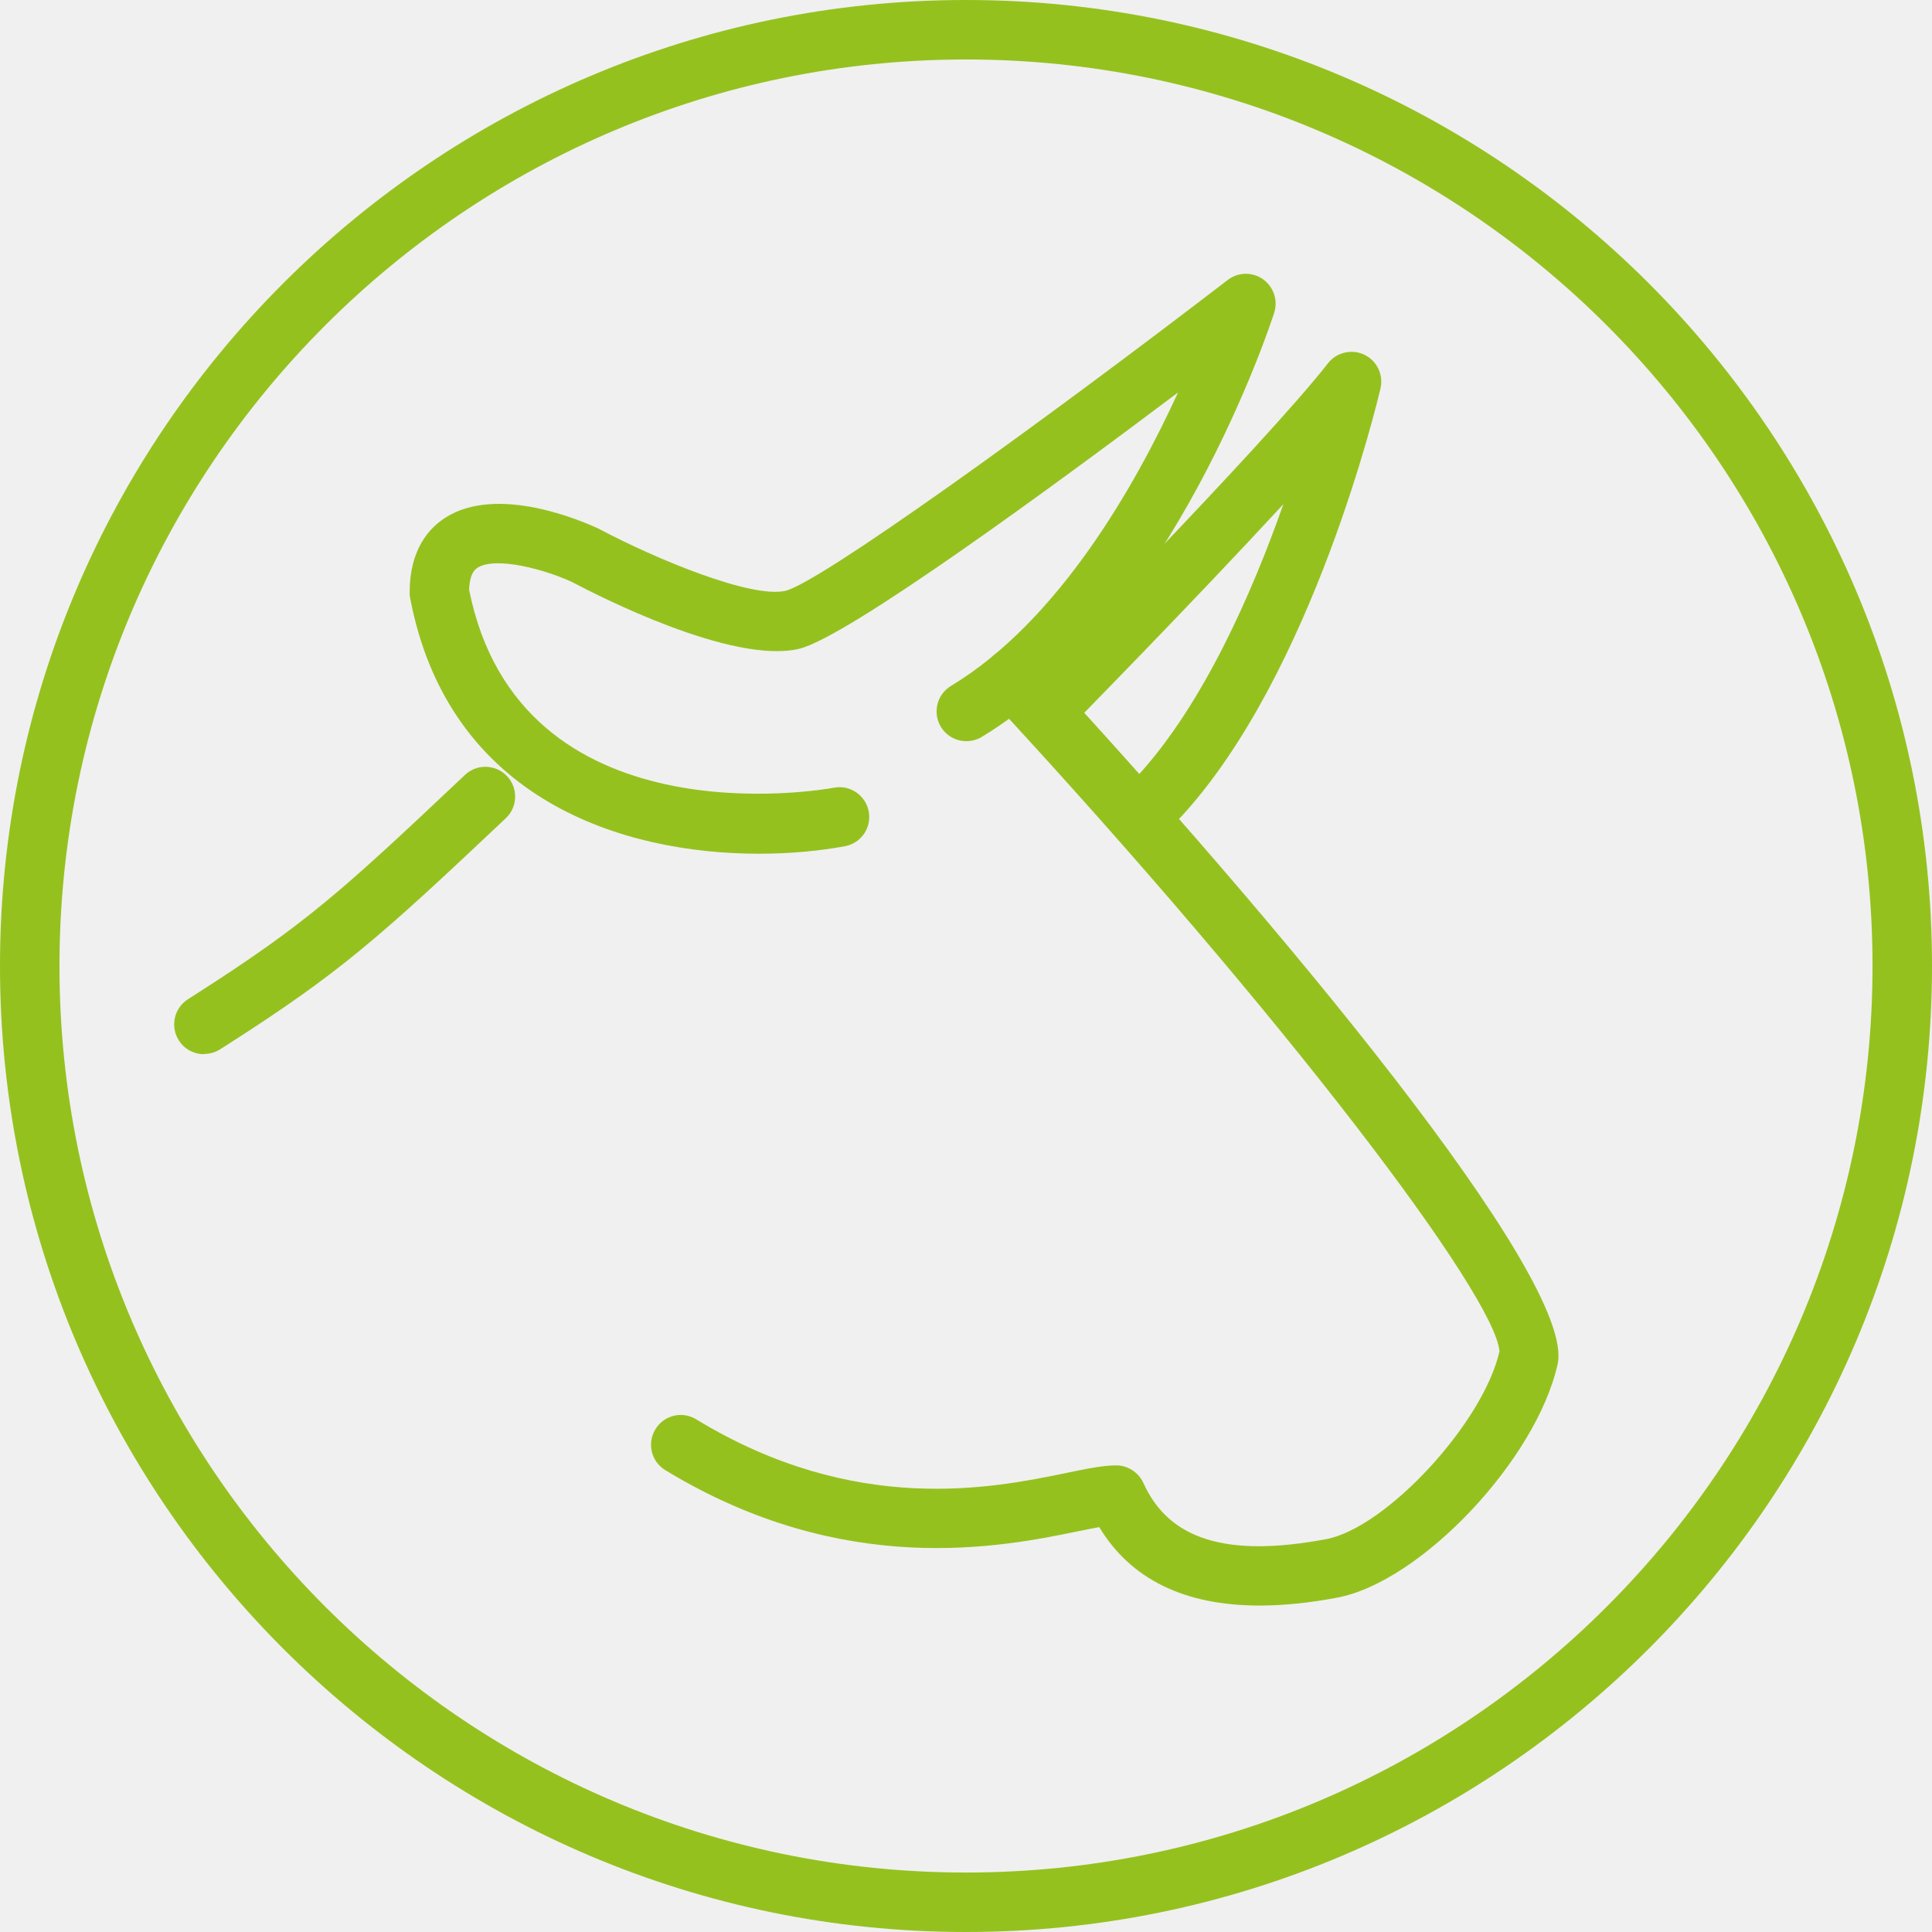
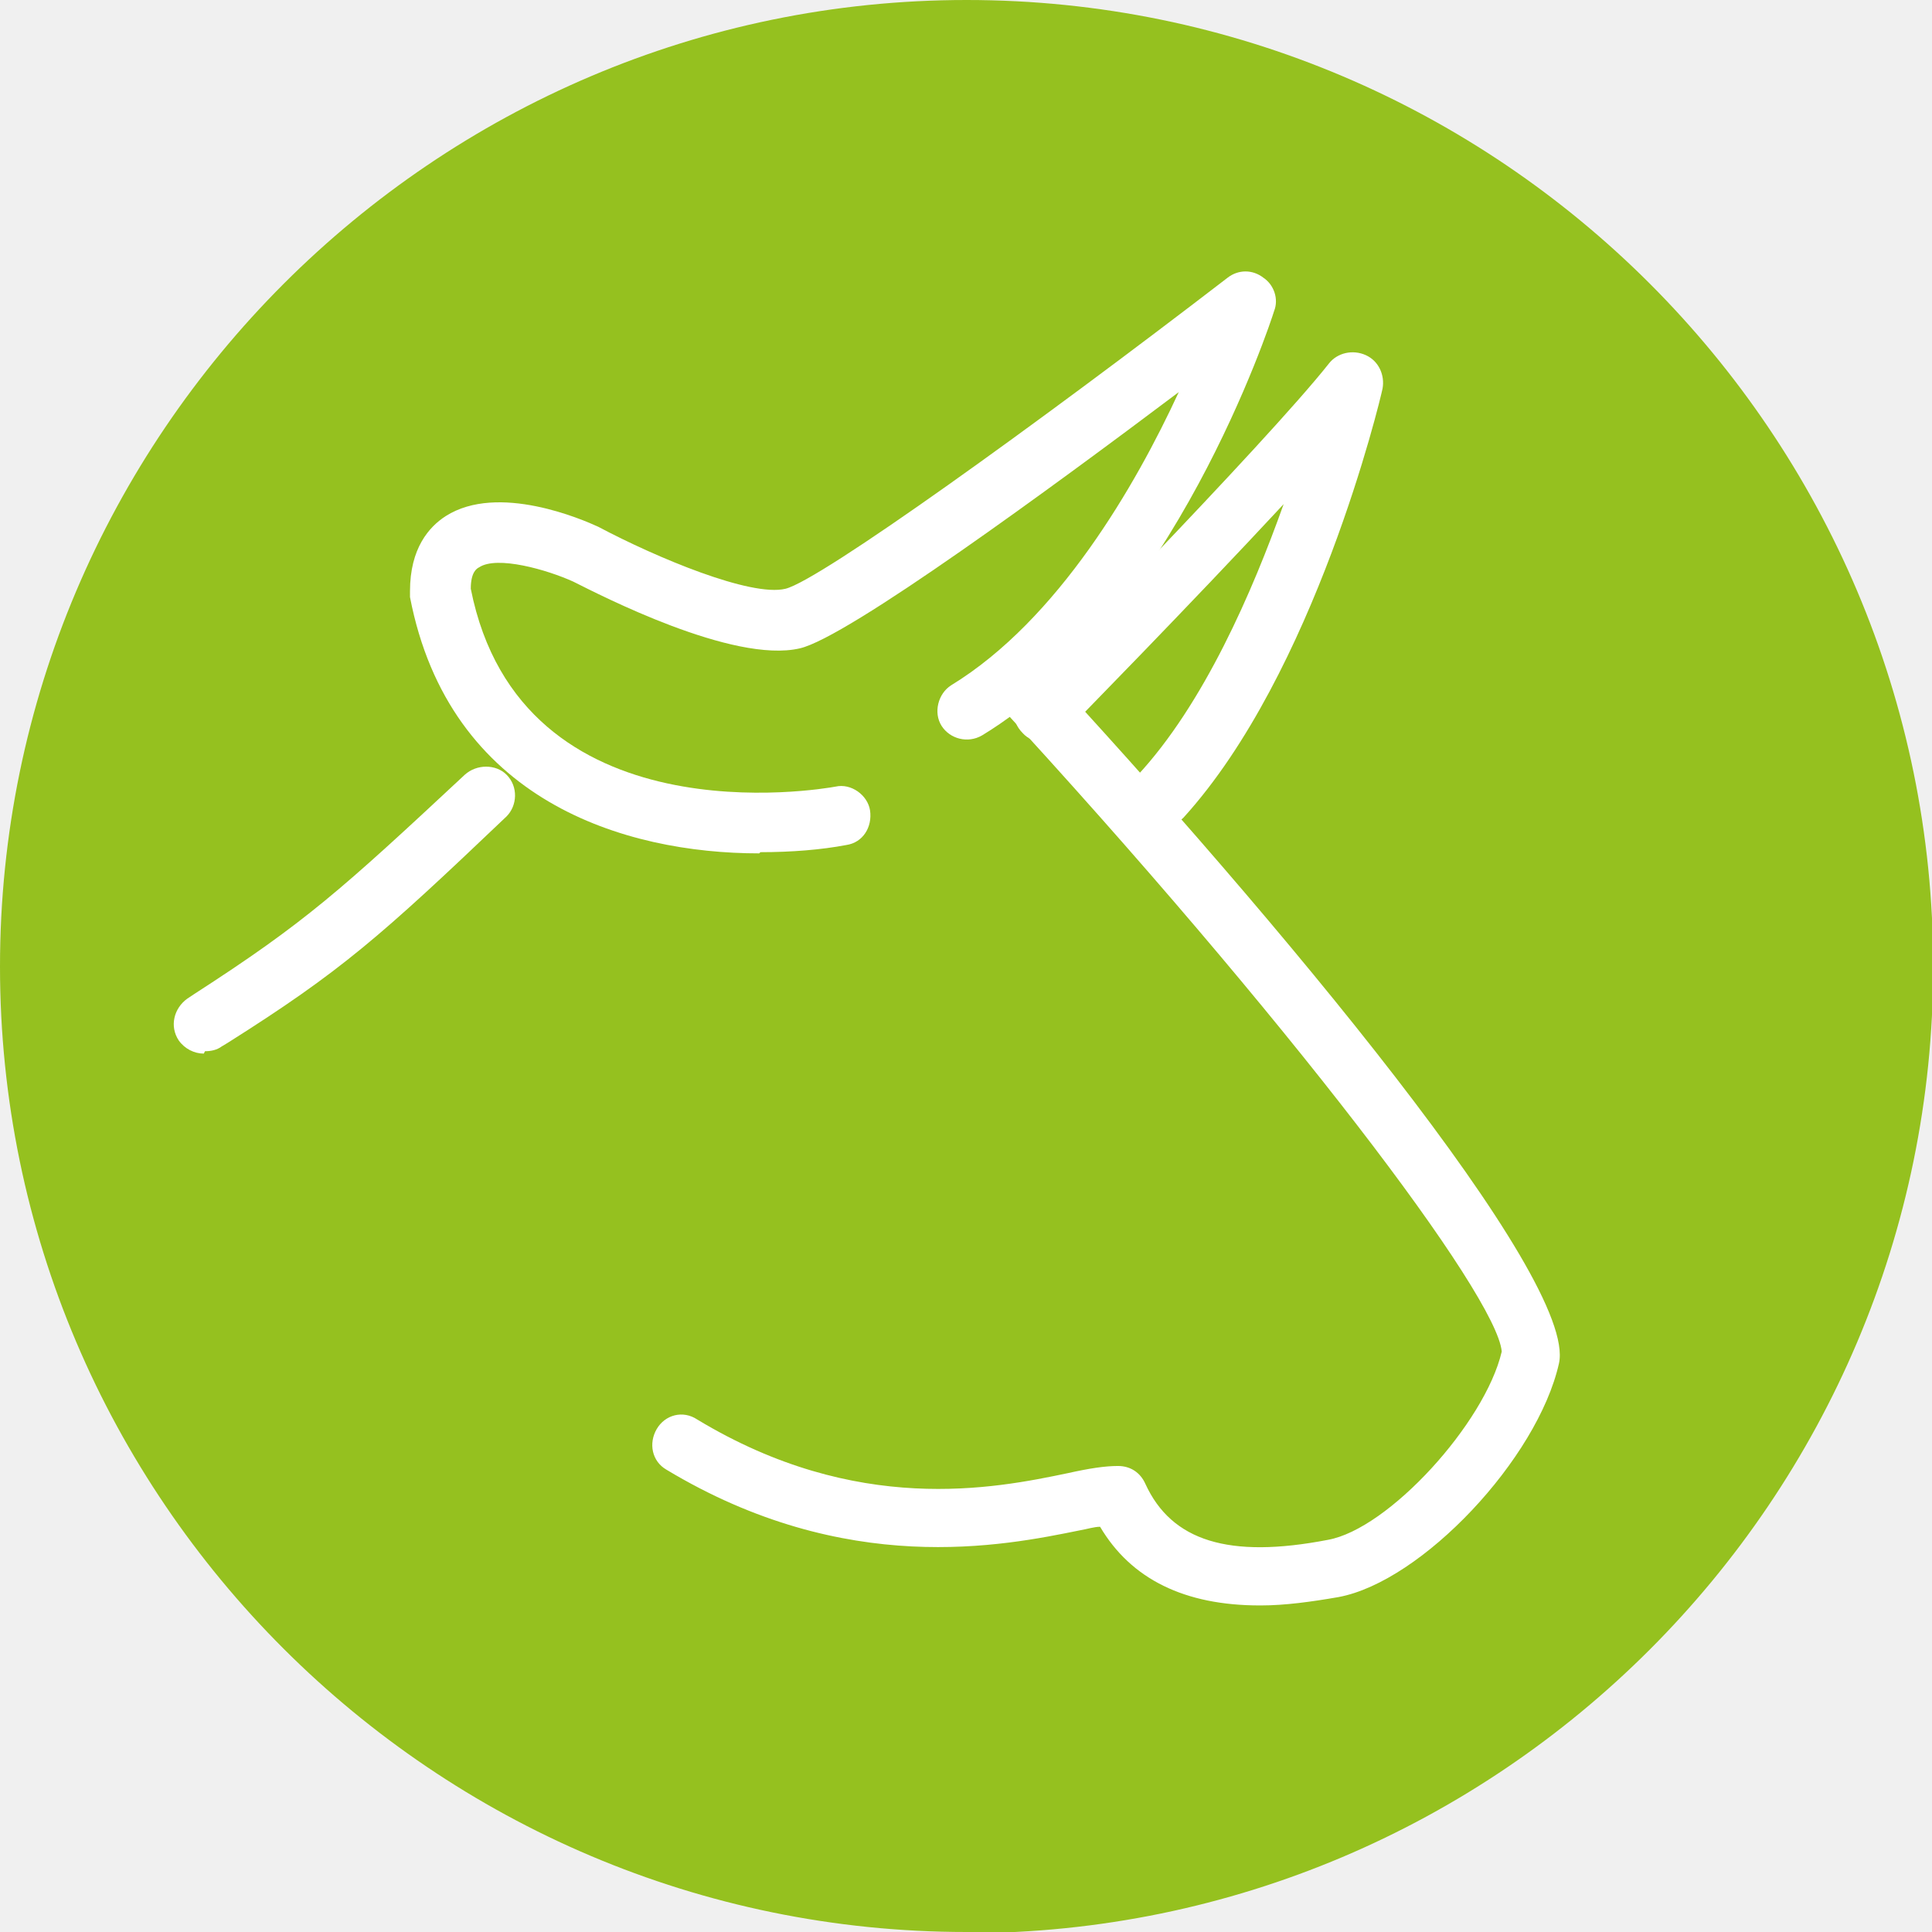
- <svg xmlns="http://www.w3.org/2000/svg" id="Capa_2" data-name="Capa 2" viewBox="0 0 162.1 162.1">
+ <svg xmlns="http://www.w3.org/2000/svg" id="Capa_2" version="1.1" viewBox="0 0 162.1 162.1">
  <defs>
    <style>
-       .cls-1 {
+       .st0 {
        fill: #95c11f;
+       }
+ 
+       .st1 {
+         fill: #fff;
      }
    </style>
  </defs>
-   <g id="Capa_1-2" data-name="Capa 1">
-     <g>
-       <path class="cls-1" d="M81.05,162.1C36.36,162.1,0,125.74,0,81.05S36.36,0,81.05,0s81.05,36.36,81.05,81.05-36.36,81.05-81.05,81.05ZM81.05,4.99C39.11,4.99,4.99,39.11,4.99,81.05s34.12,76.06,76.06,76.06,76.06-34.12,76.06-76.06S122.99,4.99,81.05,4.99Z" />
-       <g>
-         <path class="cls-1" d="M17.11,88.45c-.81,0-1.6-.39-2.08-1.12-.76-1.15-.45-2.69.69-3.46l.64-.41c9.33-5.96,12.32-8.68,22.65-18.44,1-.95,2.59-.9,3.53.1.95,1,.9,2.59-.1,3.53-10.64,10.05-13.94,12.98-23.39,19.02l-.55.35c-.42.28-.9.41-1.38.41Z" />
-         <path class="cls-1" d="M63.67,71.63c-11.27,0-26.01-4.41-29.26-21.46-.03-.15-.04-.31-.04-.47,0-3.61,1.64-5.41,3.02-6.28,4.38-2.78,11.47.3,12.84.94,4.88,2.59,12.84,5.87,15.68,5.21,2.88-.71,21.13-13.82,37.1-26.08.87-.67,2.07-.69,2.96-.06.89.63,1.27,1.77.94,2.81-.34,1.05-8.5,25.91-24.54,35.59-1.18.71-2.72.33-3.43-.85-.71-1.18-.33-2.72.85-3.43,9.03-5.45,15.47-16.8,19.05-24.62-10.49,7.89-27.8,20.58-31.81,21.51-5.62,1.31-16.84-4.45-19.04-5.61-2.22-1.03-6.38-2.18-7.93-1.19-.16.11-.65.42-.7,1.84,4.23,21.19,29.55,16.81,30.62,16.61,1.35-.26,2.66.65,2.91,2,.25,1.36-.64,2.66-2,2.91-2.08.39-4.56.63-7.23.63Z" />
-         <path class="cls-1" d="M105.68,134.71c-6.3,0-10.8-2.2-13.45-6.58-.52.09-1.12.22-1.74.34-6.37,1.31-19.63,4.03-34.67-5.12-1.18-.72-1.55-2.25-.83-3.43.71-1.18,2.25-1.56,3.43-.83,13.36,8.13,24.88,5.77,31.07,4.49,1.78-.37,3.07-.63,4.16-.63.98,0,1.87.58,2.28,1.47,2.15,4.78,7.02,6.28,15.33,4.72,5.06-.95,13.22-9.79,14.55-15.77-.41-4.73-17.8-27.84-42.7-54.75-.94-1.01-.88-2.59.14-3.53,1.01-.94,2.59-.88,3.53.14,20.28,21.93,45.49,52.09,43.91,59.22-1.78,8.02-11.47,18.28-18.51,19.6-2.34.44-4.5.66-6.49.66Z" />
-         <path class="cls-1" d="M97.23,69.34c-.6,0-1.21-.22-1.69-.66-1.01-.93-1.08-2.52-.14-3.53,5.58-6.05,9.69-15.5,12.28-22.85-7.75,8.4-17.77,18.59-18.36,19.19-.97.99-2.55,1-3.53.03-.98-.97-1-2.55-.03-3.53.2-.21,20.43-20.79,25.66-27.51.72-.92,1.99-1.22,3.05-.72,1.06.51,1.62,1.68,1.36,2.82-.23.97-5.66,23.93-16.74,35.96-.49.53-1.16.8-1.84.8Z" />
-       </g>
-     </g>
-   </g>
+   <path class="st0" d="M81.1,162.1C36.4,162.1,0,125.7,0,81.1S36.4,0,81.1,0s81.1,36.4,81.1,81.1-36.4,81.1-81.1,81.1Z" />
+   <path class="st1" d="M17.1,88.4c-.8,0-1.6-.4-2.1-1.1-.8-1.2-.4-2.7.7-3.5l.6-.4c9.3-6,12.3-8.7,22.7-18.4,1-.9,2.6-.9,3.5,0,1,1,.9,2.6,0,3.5-10.6,10.1-13.9,13-23.4,19l-.5.3c-.4.3-.9.4-1.4.4h0Z" />
+   <path class="st1" d="M63.7,71.6c-11.3,0-26-4.4-29.3-21.5,0-.2,0-.3,0-.5,0-3.6,1.6-5.4,3-6.3,4.4-2.8,11.5.3,12.8.9,4.9,2.6,12.8,5.9,15.7,5.2,2.9-.7,21.1-13.8,37.1-26.1.9-.7,2.1-.7,3,0,.9.6,1.3,1.8.9,2.8-.3,1-8.5,25.9-24.5,35.6-1.2.7-2.7.3-3.4-.8s-.3-2.7.8-3.4c9-5.5,15.5-16.8,19.1-24.6-10.5,7.9-27.8,20.6-31.8,21.5-5.6,1.3-16.8-4.5-19-5.6-2.2-1-6.4-2.2-7.9-1.2-.2.1-.7.4-.7,1.8,4.2,21.2,29.5,16.8,30.6,16.6,1.3-.3,2.7.7,2.9,2,.2,1.4-.6,2.7-2,2.9-2.1.4-4.6.6-7.2.6h0Z" />
+   <path class="st1" d="M105.7,134.7c-6.3,0-10.8-2.2-13.4-6.6-.5,0-1.1.2-1.7.3-6.4,1.3-19.6,4-34.7-5.1-1.2-.7-1.5-2.2-.8-3.4.7-1.2,2.2-1.6,3.4-.8,13.4,8.1,24.9,5.8,31.1,4.5,1.8-.4,3.1-.6,4.2-.6s1.9.6,2.3,1.5c2.2,4.8,7,6.3,15.3,4.7,5.1-.9,13.2-9.8,14.6-15.8-.4-4.7-17.8-27.8-42.7-54.8-.9-1-.9-2.6.1-3.5,1-.9,2.6-.9,3.5.1,20.3,21.9,45.5,52.1,43.9,59.2-1.8,8-11.5,18.3-18.5,19.6-2.3.4-4.5.7-6.5.7h0Z" />
+   <path class="st1" d="M97.2,69.3c-.6,0-1.2-.2-1.7-.7-1-.9-1.1-2.5-.1-3.5,5.6-6,9.7-15.5,12.3-22.8-7.8,8.4-17.8,18.6-18.4,19.2-1,1-2.6,1-3.5,0-1-1-1-2.5,0-3.5.2-.2,20.4-20.8,25.7-27.5.7-.9,2-1.2,3.1-.7,1.1.5,1.6,1.7,1.4,2.8-.2,1-5.7,23.9-16.7,36-.5.5-1.2.8-1.8.8h0Z" />
</svg>
